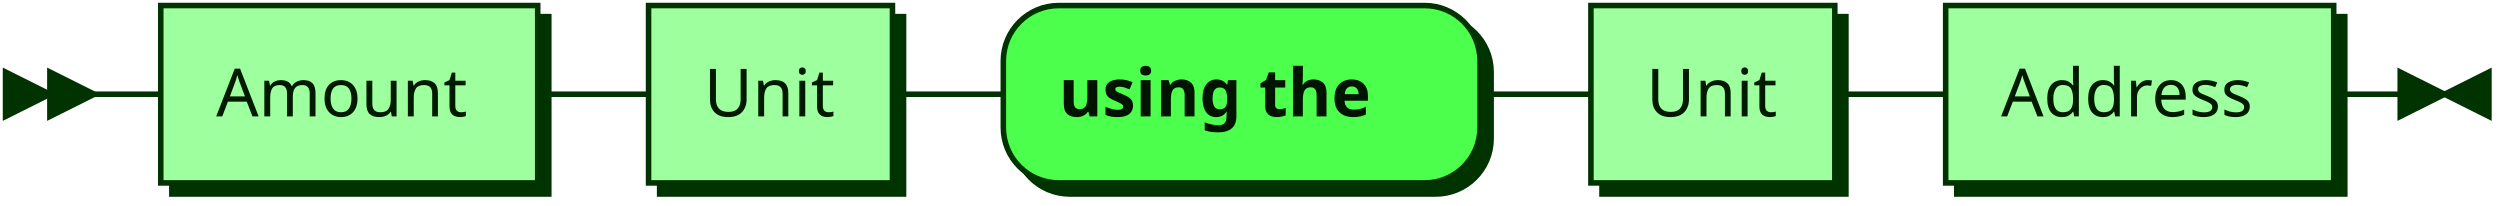
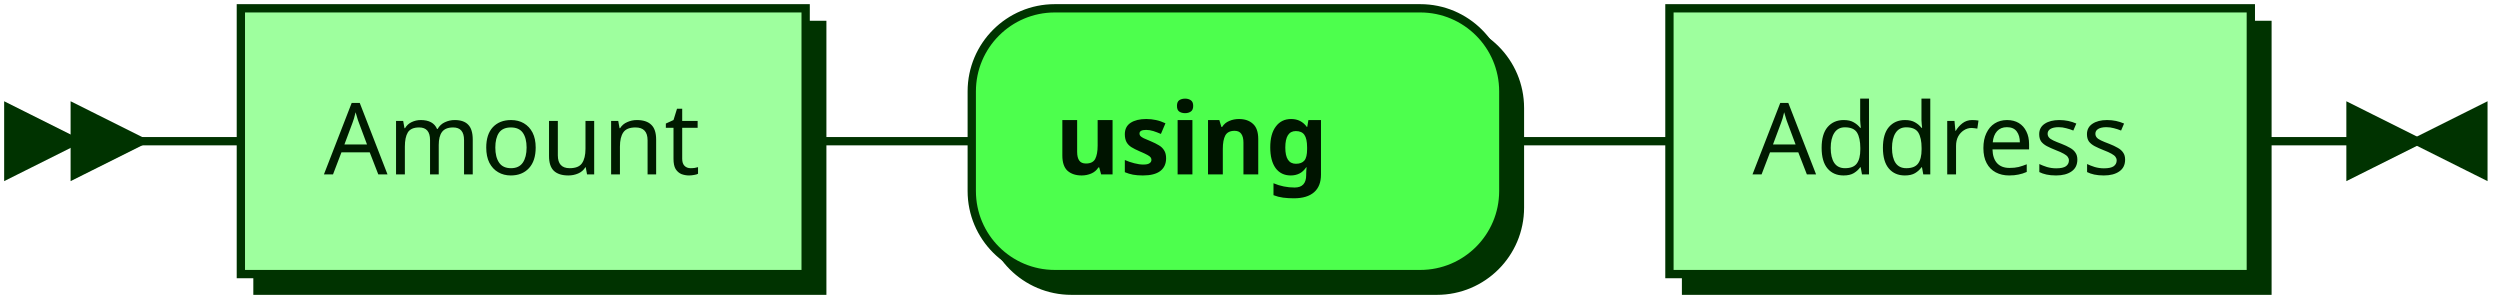
- <svg xmlns="http://www.w3.org/2000/svg" xmlns:xlink="http://www.w3.org/1999/xlink" width="451" height="37">
+ <svg xmlns="http://www.w3.org/2000/svg" xmlns:xlink="http://www.w3.org/1999/xlink" width="301" height="37">
  <defs>
    <style type="text/css">
    @namespace "http://www.w3.org/2000/svg";
    .line                 {fill: none; stroke: #003300; stroke-width: 1;}
    .bold-line            {stroke: #001400; shape-rendering: crispEdges; stroke-width: 2;}
    .thin-line            {stroke: #001F00; shape-rendering: crispEdges}
    .filled               {fill: #003300; stroke: none;}
    text.terminal         {font-family: Verdana, Sans-serif;
                            font-size: 12px;
                            fill: #001400;
                            font-weight: bold;
                          }
    text.nonterminal      {font-family: Verdana, Sans-serif;
                            font-size: 12px;
                            fill: #001A00;
                            font-weight: normal;
                          }
    text.regexp           {font-family: Verdana, Sans-serif;
                            font-size: 12px;
                            fill: #001F00;
                            font-weight: normal;
                          }
    rect, circle, polygon {fill: #003300; stroke: #003300;}
    rect.terminal         {fill: #4DFF4D; stroke: #003300; stroke-width: 1;}
    rect.nonterminal      {fill: #9EFF9E; stroke: #003300; stroke-width: 1;}
    rect.text             {fill: none; stroke: none;}
    polygon.regexp        {fill: #C7FFC7; stroke: #003300; stroke-width: 1;}
  </style>
  </defs>
  <polygon points="9 17 1 13 1 21" />
  <polygon points="17 17 9 13 9 21" />
  <a xlink:href="#Amount" xlink:title="Amount">
    <rect x="31" y="3" width="68" height="32" />
    <rect x="29" y="1" width="68" height="32" class="nonterminal" />
    <text class="nonterminal" x="39" y="21">Amount</text>
  </a>
-   <a xlink:href="#Unit" xlink:title="Unit">
-     <rect x="119" y="3" width="44" height="32" />
-     <rect x="117" y="1" width="44" height="32" class="nonterminal" />
-     <text class="nonterminal" x="127" y="21">Unit</text>
+   <rect x="119" y="3" width="64" height="32" rx="10" />
+   <rect x="117" y="1" width="64" height="32" class="terminal" rx="10" />
+   <text class="terminal" x="127" y="21"> using </text>
+   <a xlink:href="#Address" xlink:title="Address">
+     <rect x="203" y="3" width="70" height="32" />
+     <rect x="201" y="1" width="70" height="32" class="nonterminal" />
+     <text class="nonterminal" x="211" y="21">Address</text>
  </a>
-   <rect x="183" y="3" width="86" height="32" rx="10" />
-   <rect x="181" y="1" width="86" height="32" class="terminal" rx="10" />
-   <text class="terminal" x="191" y="21">using the </text>
-   <a xlink:href="#Unit" xlink:title="Unit">
-     <rect x="289" y="3" width="44" height="32" />
-     <rect x="287" y="1" width="44" height="32" class="nonterminal" />
-     <text class="nonterminal" x="297" y="21">Unit</text>
-   </a>
-   <a xlink:href="#Address" xlink:title="Address">
-     <rect x="353" y="3" width="70" height="32" />
-     <rect x="351" y="1" width="70" height="32" class="nonterminal" />
-     <text class="nonterminal" x="361" y="21">Address</text>
-   </a>
-   <path class="line" d="m17 17 h2 m0 0 h10 m68 0 h10 m0 0 h10 m44 0 h10 m0 0 h10 m86 0 h10 m0 0 h10 m44 0 h10 m0 0 h10 m70 0 h10 m3 0 h-3" />
-   <polygon points="441 17 449 13 449 21" />
-   <polygon points="441 17 433 13 433 21" />
+   <path class="line" d="m17 17 h2 m0 0 h10 m68 0 h10 m0 0 h10 m64 0 h10 m0 0 h10 m70 0 h10 m3 0 h-3" />
+   <polygon points="291 17 299 13 299 21" />
+   <polygon points="291 17 283 13 283 21" />
</svg>
